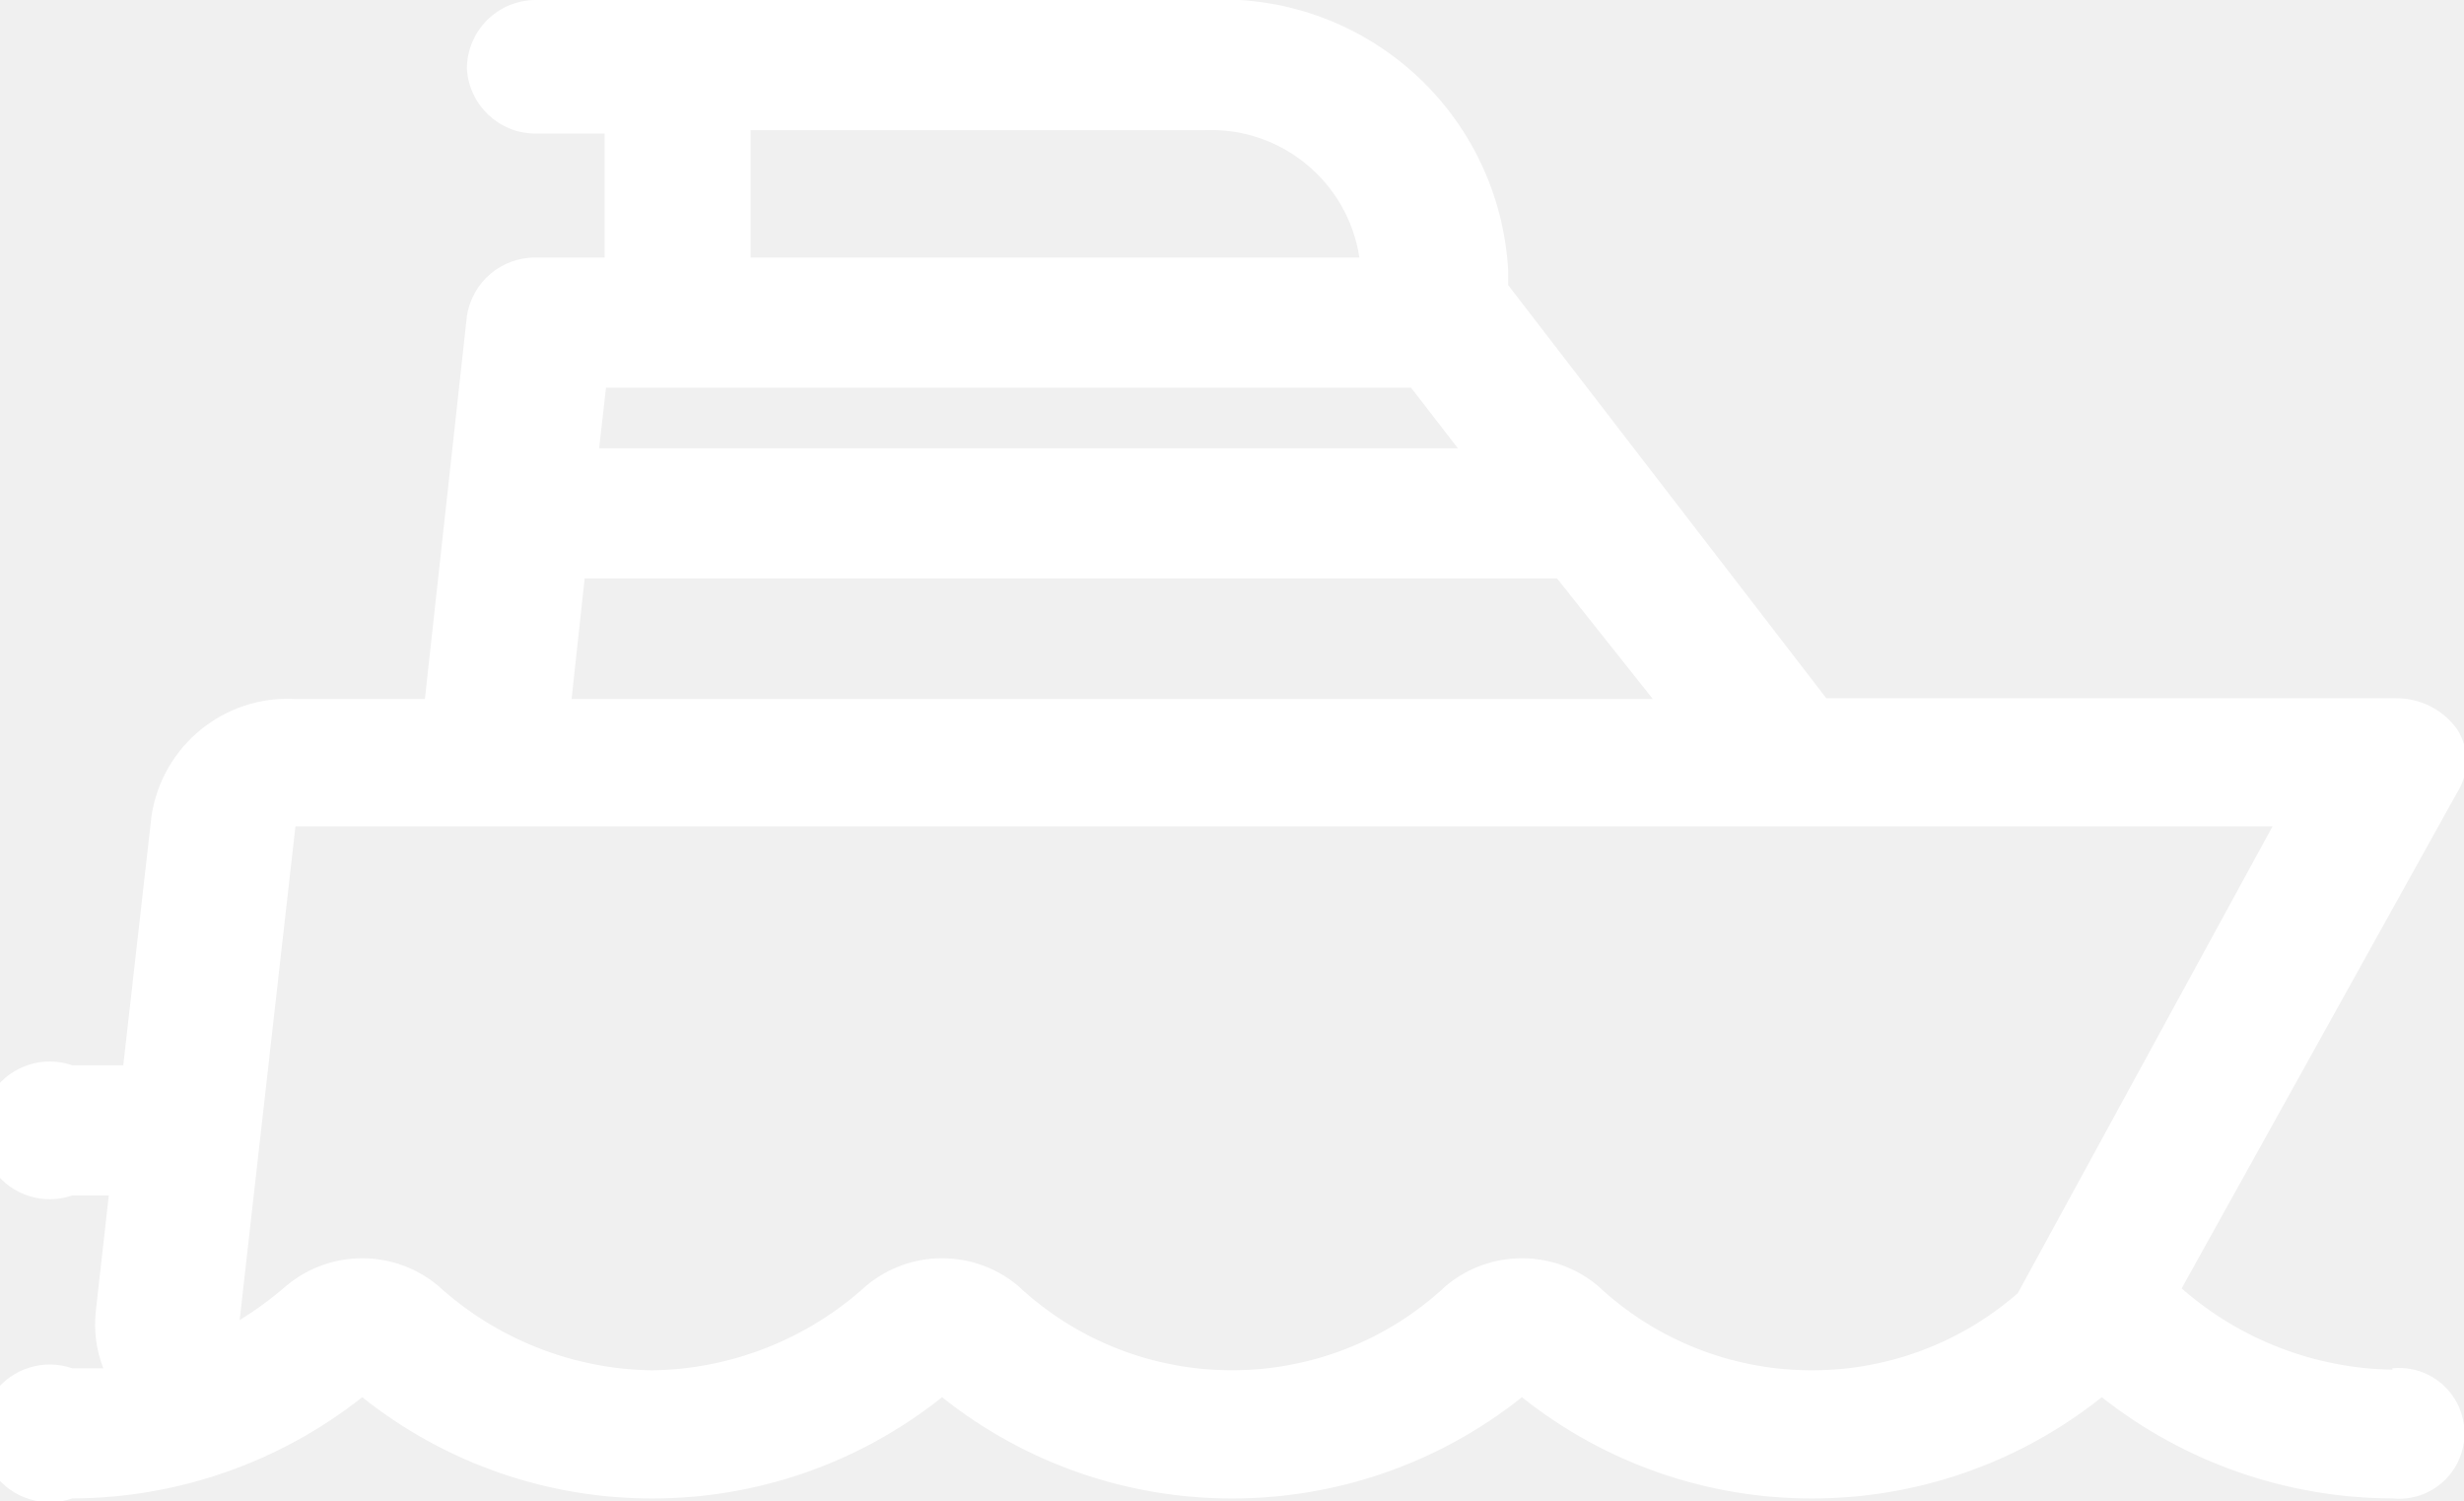
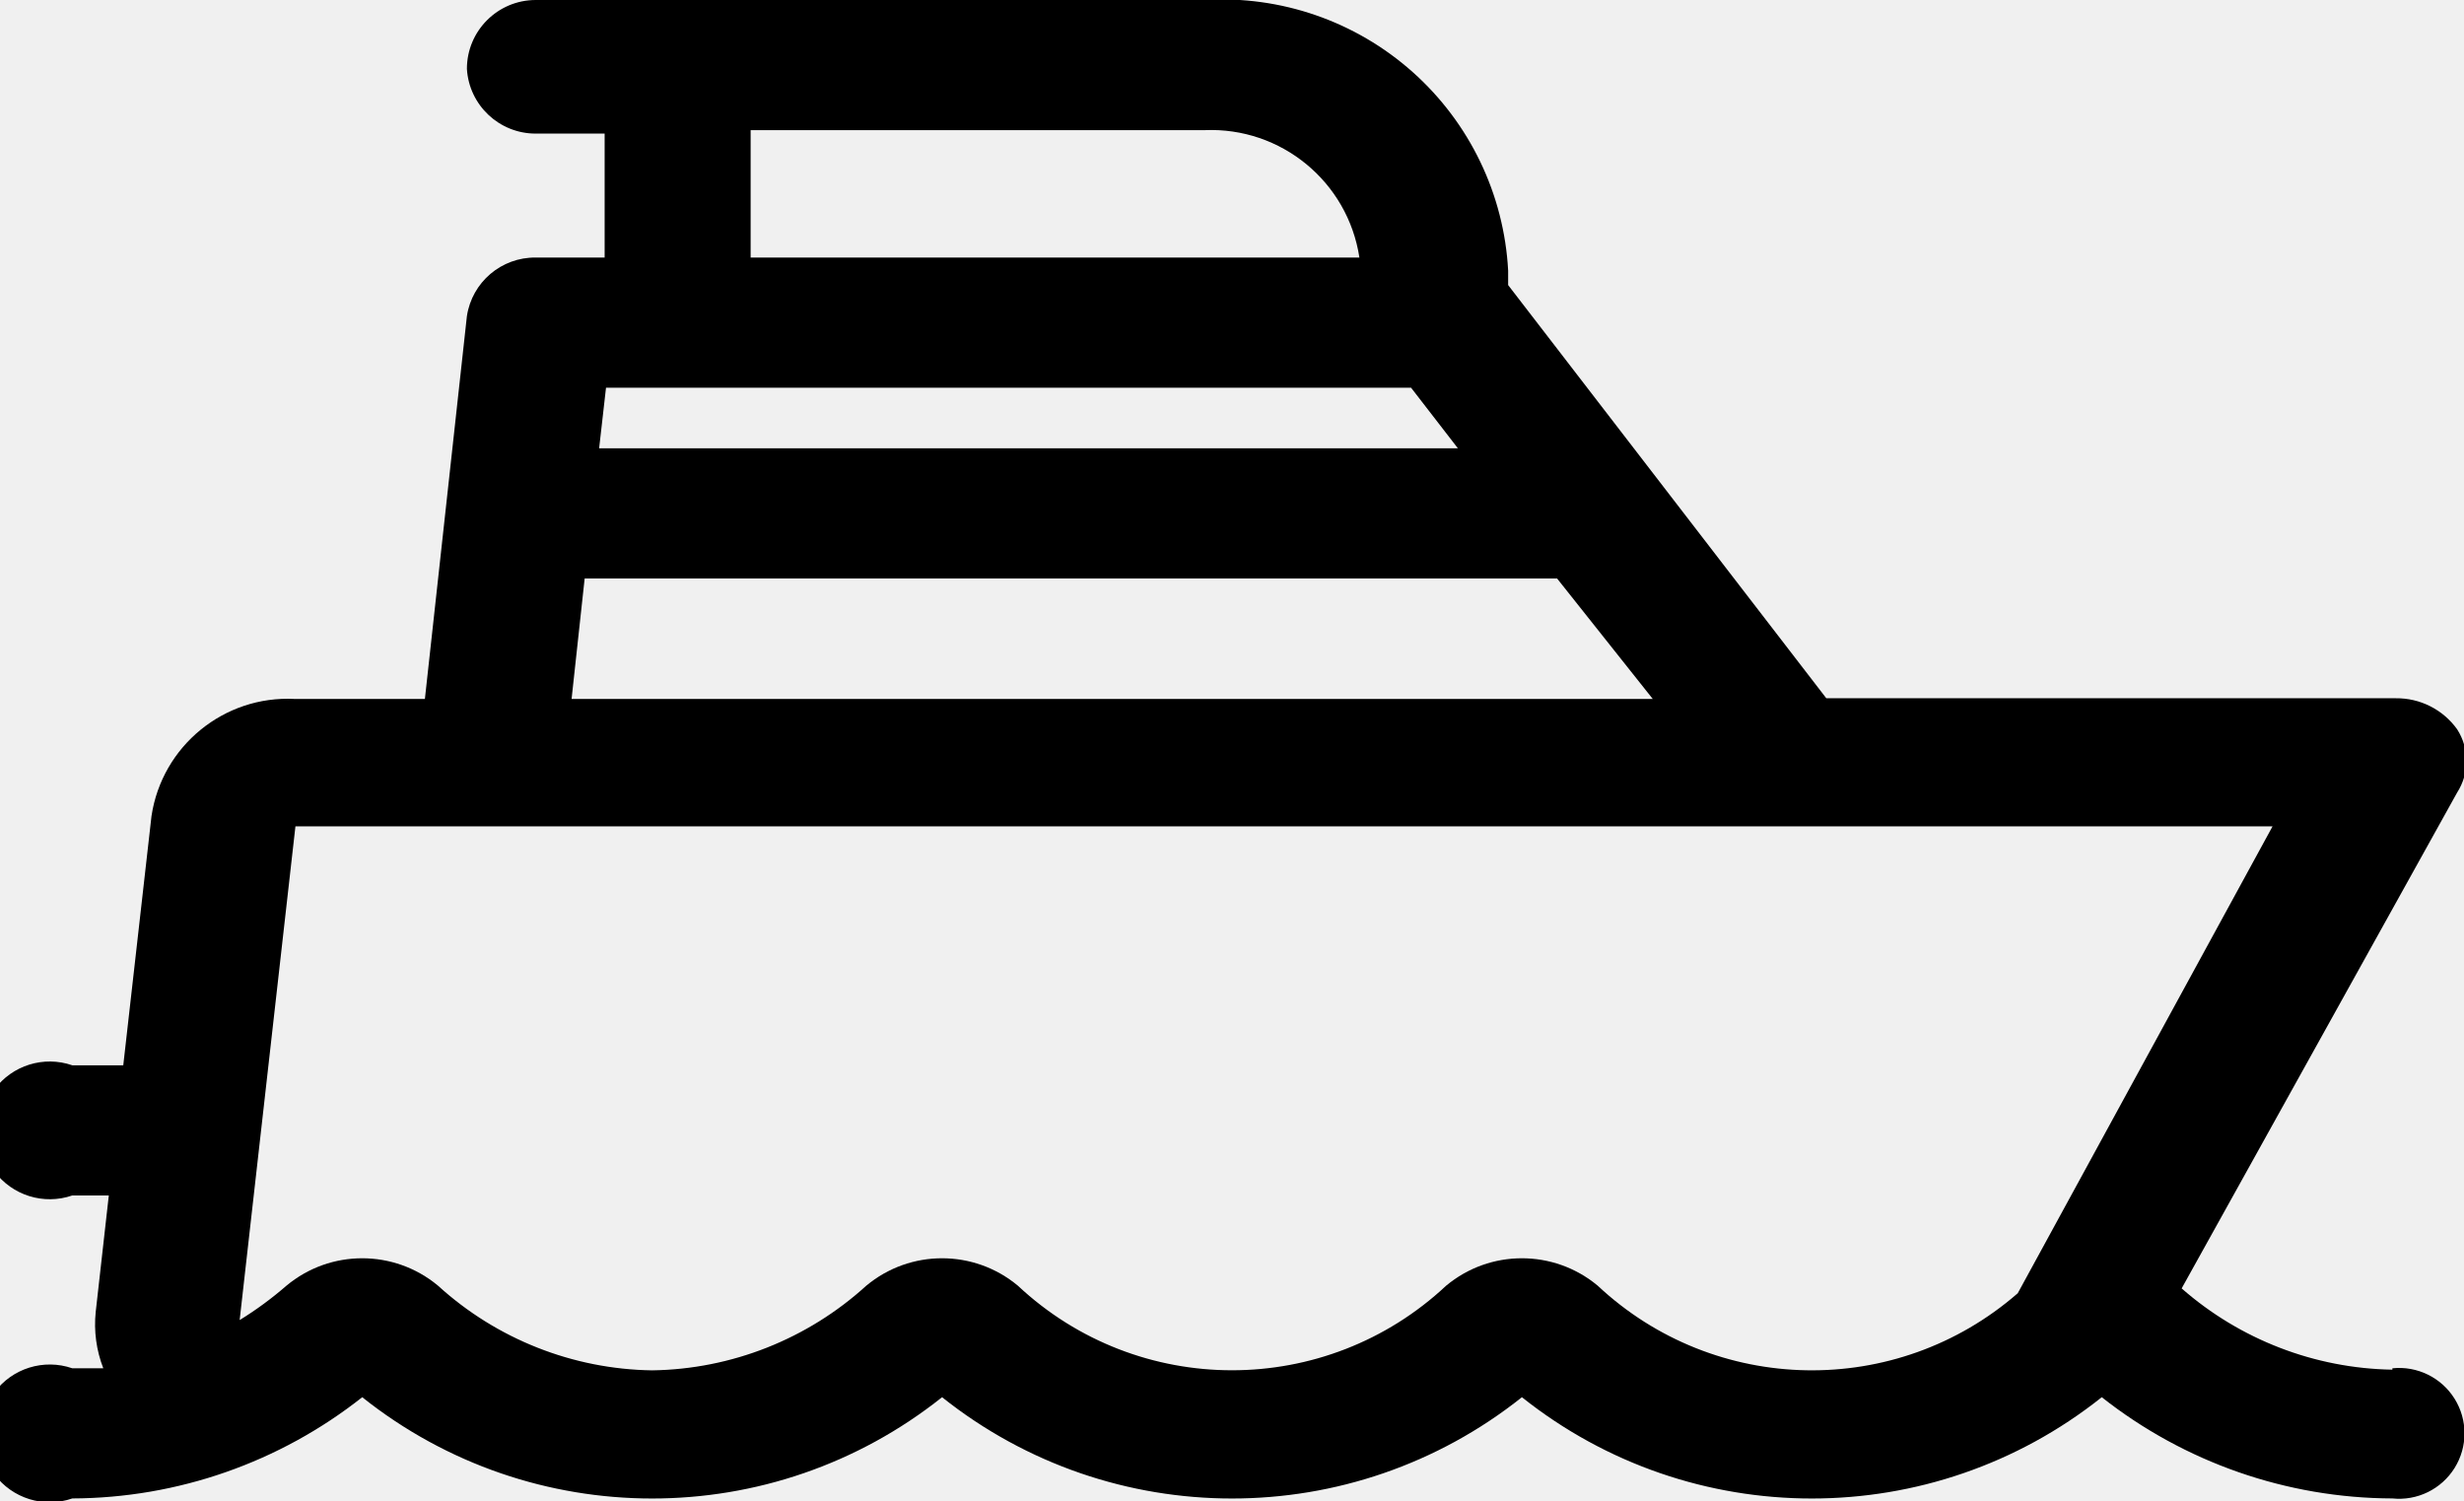
<svg xmlns="http://www.w3.org/2000/svg" viewBox="0 0 35.78 21.79">
-   <defs>
-     <style>.cls-1{fill:#fff;}</style>
-   </defs>
-   <g id="Capa_2" data-name="Capa 2">
-     <g id="Layer_1" data-name="Layer 1">
-       <path class="cls-1" d="M29.3,18.78a4.55,4.55,0,0,1-6.1-.11,1.72,1.72,0,0,0-2.2,0,4.55,4.55,0,0,1-6.22,0,1.72,1.72,0,0,0-2.2,0A4.72,4.72,0,0,1,9.47,19.9a4.72,4.72,0,0,1-3.11-1.23,1.72,1.72,0,0,0-2.2,0,5.15,5.15,0,0,1-.68.5L4.29,12H33ZM8.49,8.4H22.61L24,10.15H8.3ZM8.8,5.63H20.49l.68.88H8.7Zm2.1-3.74h6.59a2.18,2.18,0,0,1,2.25,1.85H10.9Zm23.84,18a4.76,4.76,0,0,1-3.06-1.18l4-7.2a.85.85,0,0,0,0-.92,1.08,1.08,0,0,0-.89-.45H26.52l-4.62-6,0-.06V3.93A4.16,4.16,0,0,0,17.49,0H7.78a1,1,0,0,0-1,1,1,1,0,0,0,1,.94h1V3.74h-1a1,1,0,0,0-1,.85l-.61,5.56H4.28a2,2,0,0,0-2.08,1.7l-.41,3.62H1.05a1,1,0,1,0,0,1.89h.53l-.19,1.69h0a1.76,1.76,0,0,0,.11.82l-.45,0a1,1,0,1,0,0,1.89,6.83,6.83,0,0,0,4.21-1.47,6.76,6.76,0,0,0,8.42,0,6.76,6.76,0,0,0,8.42,0,6.76,6.76,0,0,0,8.42,0,6.85,6.85,0,0,0,4.22,1.47.95.95,0,1,0,0-1.89" />
-     </g>
-   </g>
+   <path fill="currentColor" d="M29.3,18.78a4.55,4.55,0,0,1-6.1-.11,1.72,1.72,0,0,0-2.2,0,4.55,4.55,0,0,1-6.22,0,1.72,1.72,0,0,0-2.2,0A4.72,4.72,0,0,1,9.47,19.9a4.72,4.72,0,0,1-3.11-1.23,1.72,1.72,0,0,0-2.2,0,5.15,5.15,0,0,1-.68.5L4.29,12H33ZM8.49,8.4H22.61L24,10.15H8.3ZM8.8,5.63H20.49l.68.88H8.7Zm2.1-3.74h6.59a2.18,2.18,0,0,1,2.25,1.85H10.9Zm23.84,18a4.76,4.76,0,0,1-3.06-1.18l4-7.2a.85.85,0,0,0,0-.92,1.08,1.08,0,0,0-.89-.45H26.52l-4.62-6,0-.06V3.93A4.16,4.16,0,0,0,17.49,0H7.78a1,1,0,0,0-1,1,1,1,0,0,0,1,.94h1V3.74h-1a1,1,0,0,0-1,.85l-.61,5.56H4.28a2,2,0,0,0-2.08,1.7l-.41,3.62H1.05a1,1,0,1,0,0,1.89h.53l-.19,1.69h0a1.76,1.76,0,0,0,.11.82l-.45,0a1,1,0,1,0,0,1.89,6.83,6.83,0,0,0,4.21-1.47,6.76,6.76,0,0,0,8.42,0,6.76,6.76,0,0,0,8.42,0,6.76,6.76,0,0,0,8.42,0,6.85,6.85,0,0,0,4.22,1.47.95.95,0,1,0,0-1.89" />
</svg>
